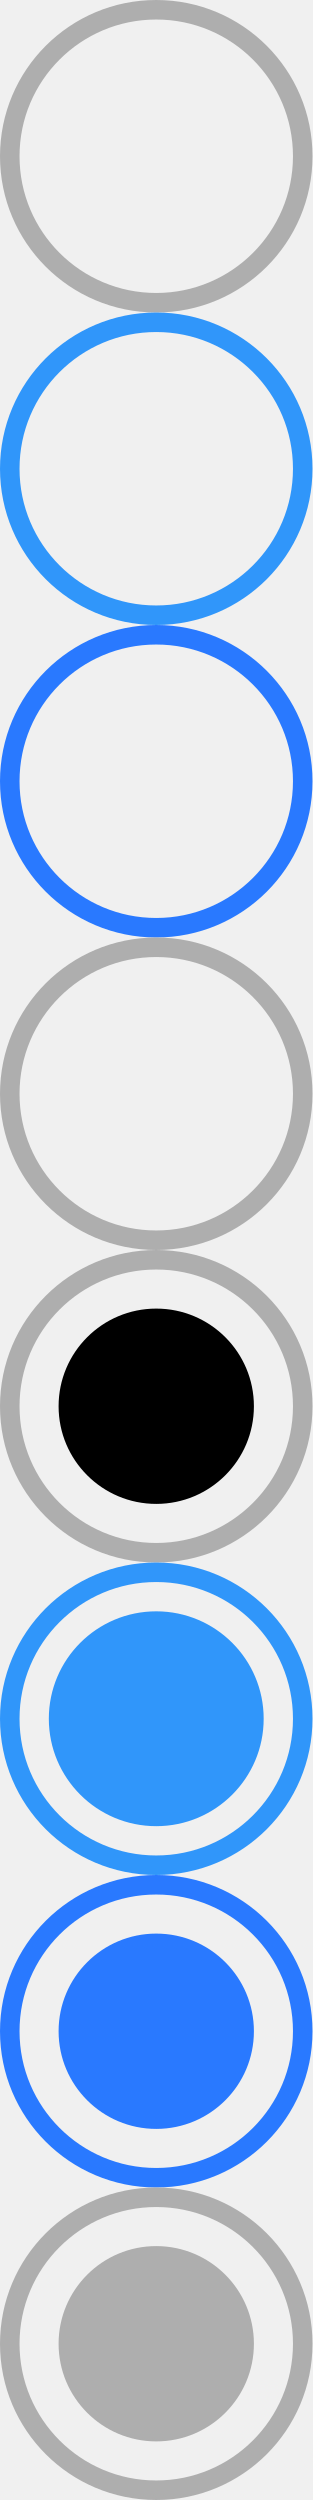
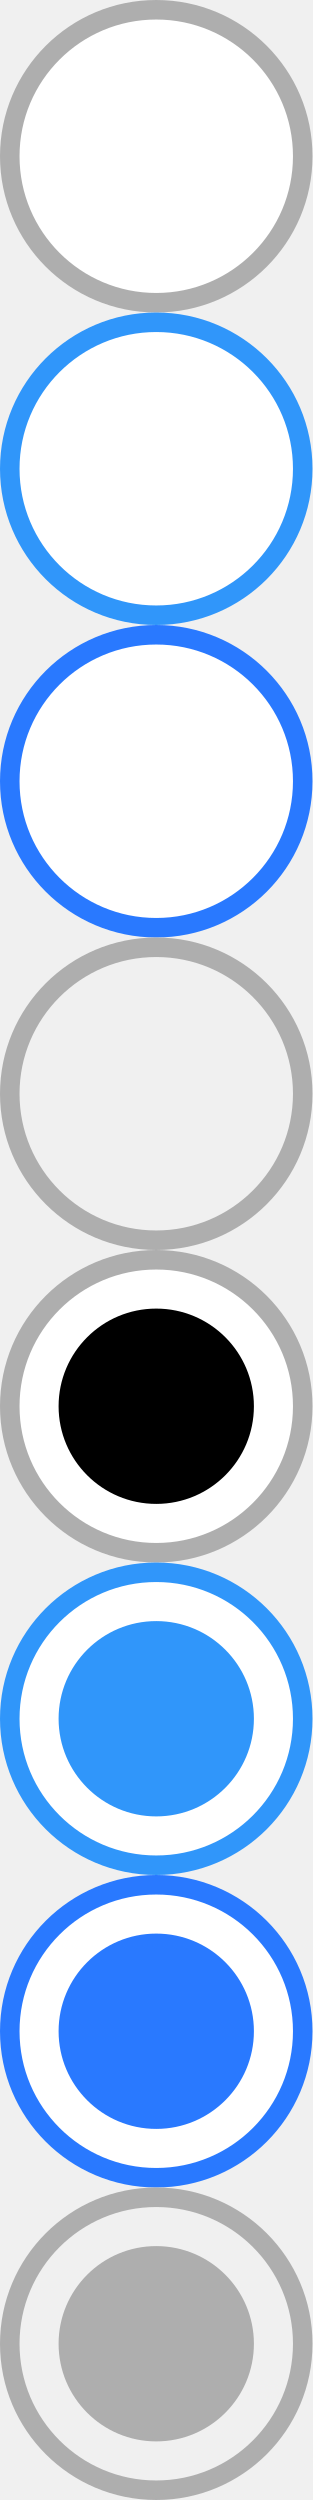
<svg xmlns="http://www.w3.org/2000/svg" id="bitmap:16-32" width="16" height="128" version="1.1" viewBox="0 0 16 128">
-   <path d="m13 72a5 5 0 0 1-5 5 5 5 0 0 1-5-5 5 5 0 0 1 5-5 5 5 0 0 1 5 5z" />
  <g fill="none">
-     <circle cx="8" cy="8" r="7.5" stroke="#aeaeae" />
-     <circle cx="8" cy="24" r="7.5" stroke="#3096fa" />
-     <circle cx="8" cy="40" r="7.5" stroke="#2979ff" />
+     <g fill="#fff">
+       <circle cx="8" cy="8" r="7.5" stroke="#aeaeae" />
+       <circle cx="8" cy="24" r="7.5" stroke="#3096fa" />
+       <circle cx="8" cy="40" r="7.5" stroke="#2979ff" />
+     </g>
    <circle cx="8" cy="56" r="7.5" stroke="#aeaeae" />
-     <circle cx="8" cy="72" r="7.5" stroke="#aeaeae" />
-     <circle cx="8" cy="88" r="7.5" stroke="#3096fa" />
-     <circle cx="8" cy="104" r="7.5" stroke="#2979ff" />
+     <g fill="#fff">
+       <circle cx="8" cy="72" r="7.5" stroke="#aeaeae" />
+       <circle cx="8" cy="88" r="7.5" stroke="#3096fa" />
+       <circle cx="8" cy="104" r="7.5" stroke="#2979ff" />
+     </g>
    <circle cx="8" cy="120" r="7.5" stroke="#aeaeae" />
  </g>
-   <g>
-     <path d="m13 88a5 5 0 0 1-5 5 5 5 0 0 1-5-5 5 5 0 0 1 5-5 5 5 0 0 1 5 5z" fill="#3096fa" stroke="#3096fa" />
-     <path d="m13 104a5 5 0 0 1-5 5 5 5 0 0 1-5-5 5 5 0 0 1 5-5 5 5 0 0 1 5 5z" fill="#2979ff" />
-     <path d="m13 120a5 5 0 0 1-5 5 5 5 0 0 1-5-5 5 5 0 0 1 5-5 5 5 0 0 1 5 5z" fill="#aeaeae" />
-   </g>
+   <path d="m13 72a5 5 0 0 1-5 5 5 5 0 0 1-5-5 5 5 0 0 1 5-5 5 5 0 0 1 5 5z" />
+   <path d="m12.5 88a4.5 4.5 0 0 1-4.5 4.5 4.5 4.5 0 0 1-4.5-4.5 4.5 4.5 0 0 1 4.5-4.5 4.5 4.5 0 0 1 4.5 4.5z" fill="#3096fa" stroke="#3096fa" />
+   <path d="m13 104a5 5 0 0 1-5 5 5 5 0 0 1-5-5 5 5 0 0 1 5-5 5 5 0 0 1 5 5z" fill="#2979ff" />
+   <path d="m13 120a5 5 0 0 1-5 5 5 5 0 0 1-5-5 5 5 0 0 1 5-5 5 5 0 0 1 5 5z" fill="#aeaeae" />
</svg>
